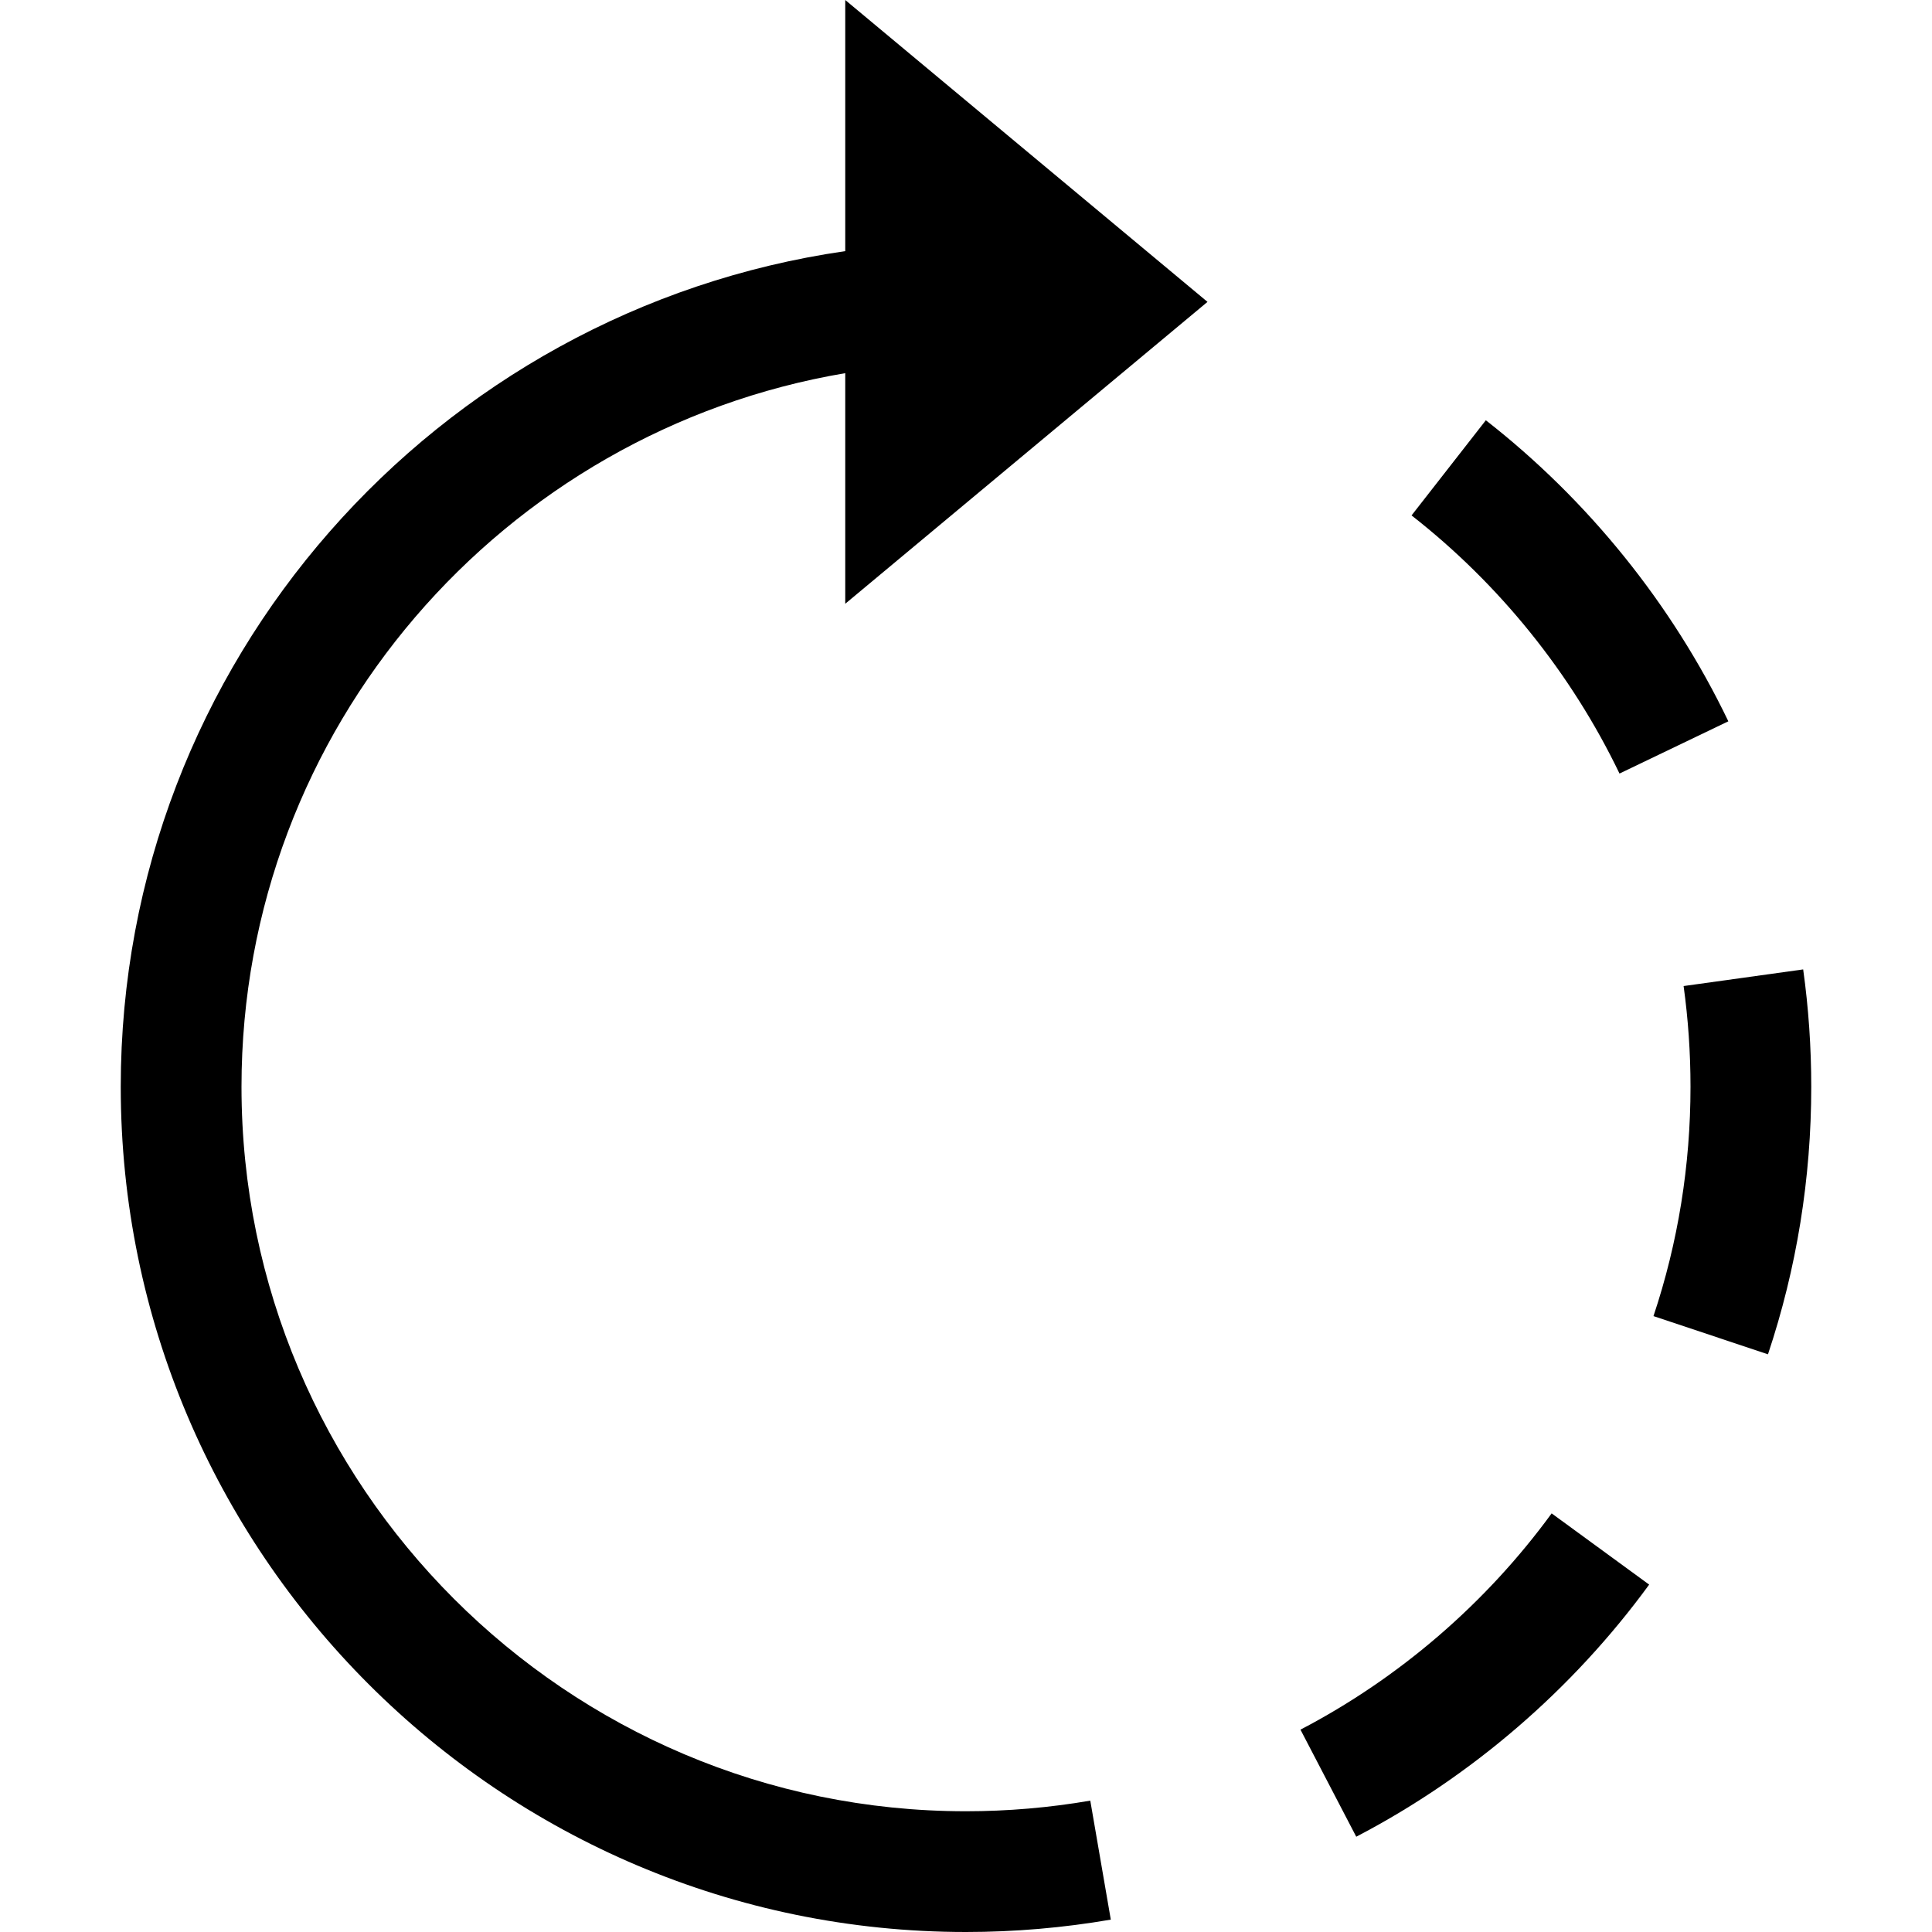
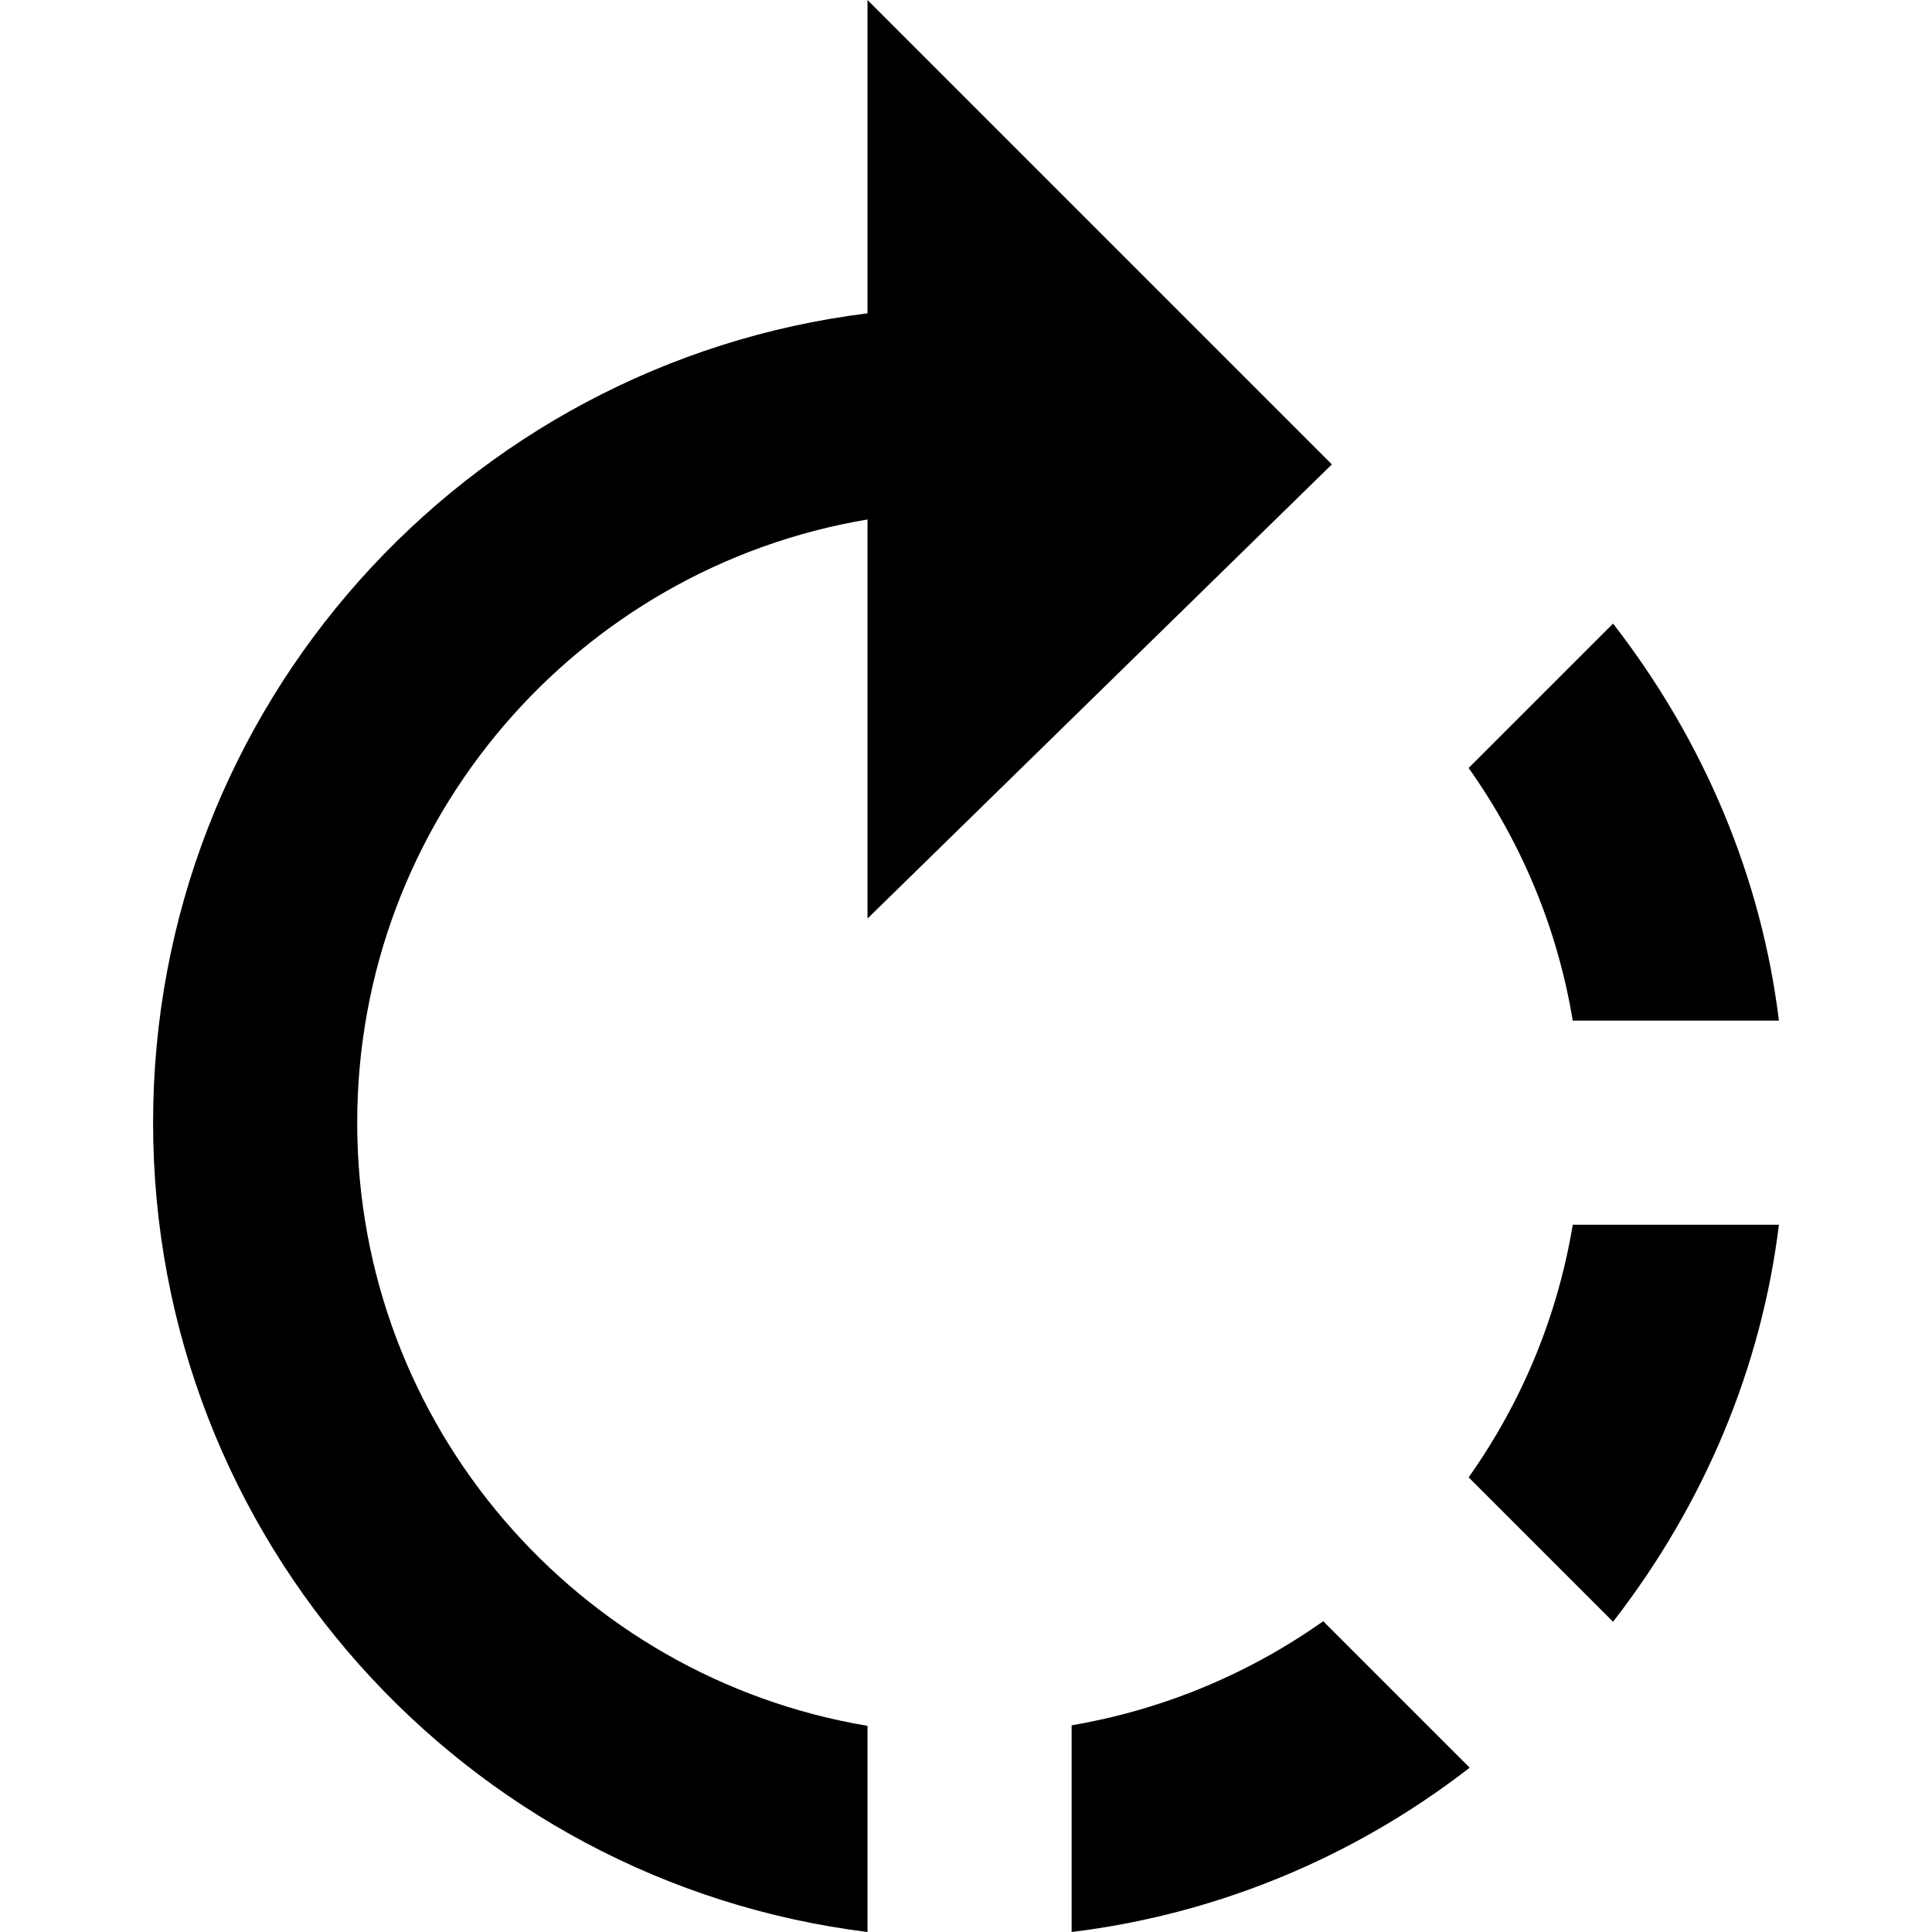
- <svg xmlns="http://www.w3.org/2000/svg" id="Capa_1" enable-background="new 0 0 488.471 488.471" height="512" viewBox="0 0 488.471 488.471" width="512">
-   <path d="m305.293 76.324-91.588-76.324v63.496c-103.391 14.892-183.176 103.821-183.176 211.269 0 117.839 95.867 213.706 213.706 213.706 12.268 0 24.596-1.058 36.611-3.13l-5.188-30.082c-10.316 1.774-20.885 2.683-31.424 2.683-101.009 0-183.176-82.167-183.176-183.176 0-90.587 66.153-165.816 152.647-180.419v58.301c0-.001 91.588-76.324 91.588-76.324z" />
-   <path d="m409.462 195.579 27.518-13.208c-14.191-29.56-35.404-55.886-61.312-76.115l-18.783 24.06c22.226 17.367 40.398 39.936 52.577 65.263z" />
-   <path d="m455.9 245.1-30.231 4.204c1.148 8.318 1.744 16.815 1.744 25.461 0 19.856-3.145 39.369-9.362 57.988l28.949 9.66c7.26-21.734 10.942-44.497 10.942-67.648 0-9.958-.686-19.946-2.042-29.665z" />
-   <path d="m328.801 437.31 14.102 27.071c29.083-15.16 54.693-37.208 74.058-63.742l-24.656-18.008c-16.622 22.778-38.58 41.68-63.504 54.679z" />
+ <svg xmlns="http://www.w3.org/2000/svg" version="1.1" id="Capa_1" x="0px" y="0px" viewBox="0 0 403.84 403.84" style="enable-background:new 0 0 403.84 403.84;" xml:space="preserve">
+   <g>
+     <g>
+       <g>
+         <path d="M371.84,213.333c-3.627-29.653-15.467-58.24-34.667-82.987l-30.187,30.187c11.413,16.107,18.667,34.133,21.76,52.8     H371.84z" />
+         <path d="M278.4,97.067L181.333,0v65.493C97.173,75.947,32,147.627,32,234.667s65.173,158.72,149.333,169.173v-43.093     c-60.48-10.133-106.667-62.72-106.667-126.08s46.187-115.947,106.667-126.08V192L278.4,97.067z" />
+         <path d="M224,360.64v43.2c29.653-3.627,58.453-15.147,83.2-34.347l-30.613-30.613C260.587,350.187,242.667,357.44,224,360.64z" />
+         <path d="M306.987,308.8L306.987,308.8l30.187,30.187c19.2-24.747,31.04-53.333,34.667-82.987h-43.093     C325.653,274.667,318.4,292.693,306.987,308.8z" />
+       </g>
+     </g>
+   </g>
+   <g>
+ </g>
+   <g>
+ </g>
+   <g>
+ </g>
+   <g>
+ </g>
+   <g>
+ </g>
+   <g>
+ </g>
+   <g>
+ </g>
+   <g>
+ </g>
+   <g>
+ </g>
+   <g>
+ </g>
+   <g>
+ </g>
+   <g>
+ </g>
+   <g>
+ </g>
+   <g>
+ </g>
+   <g>
+ </g>
</svg>
